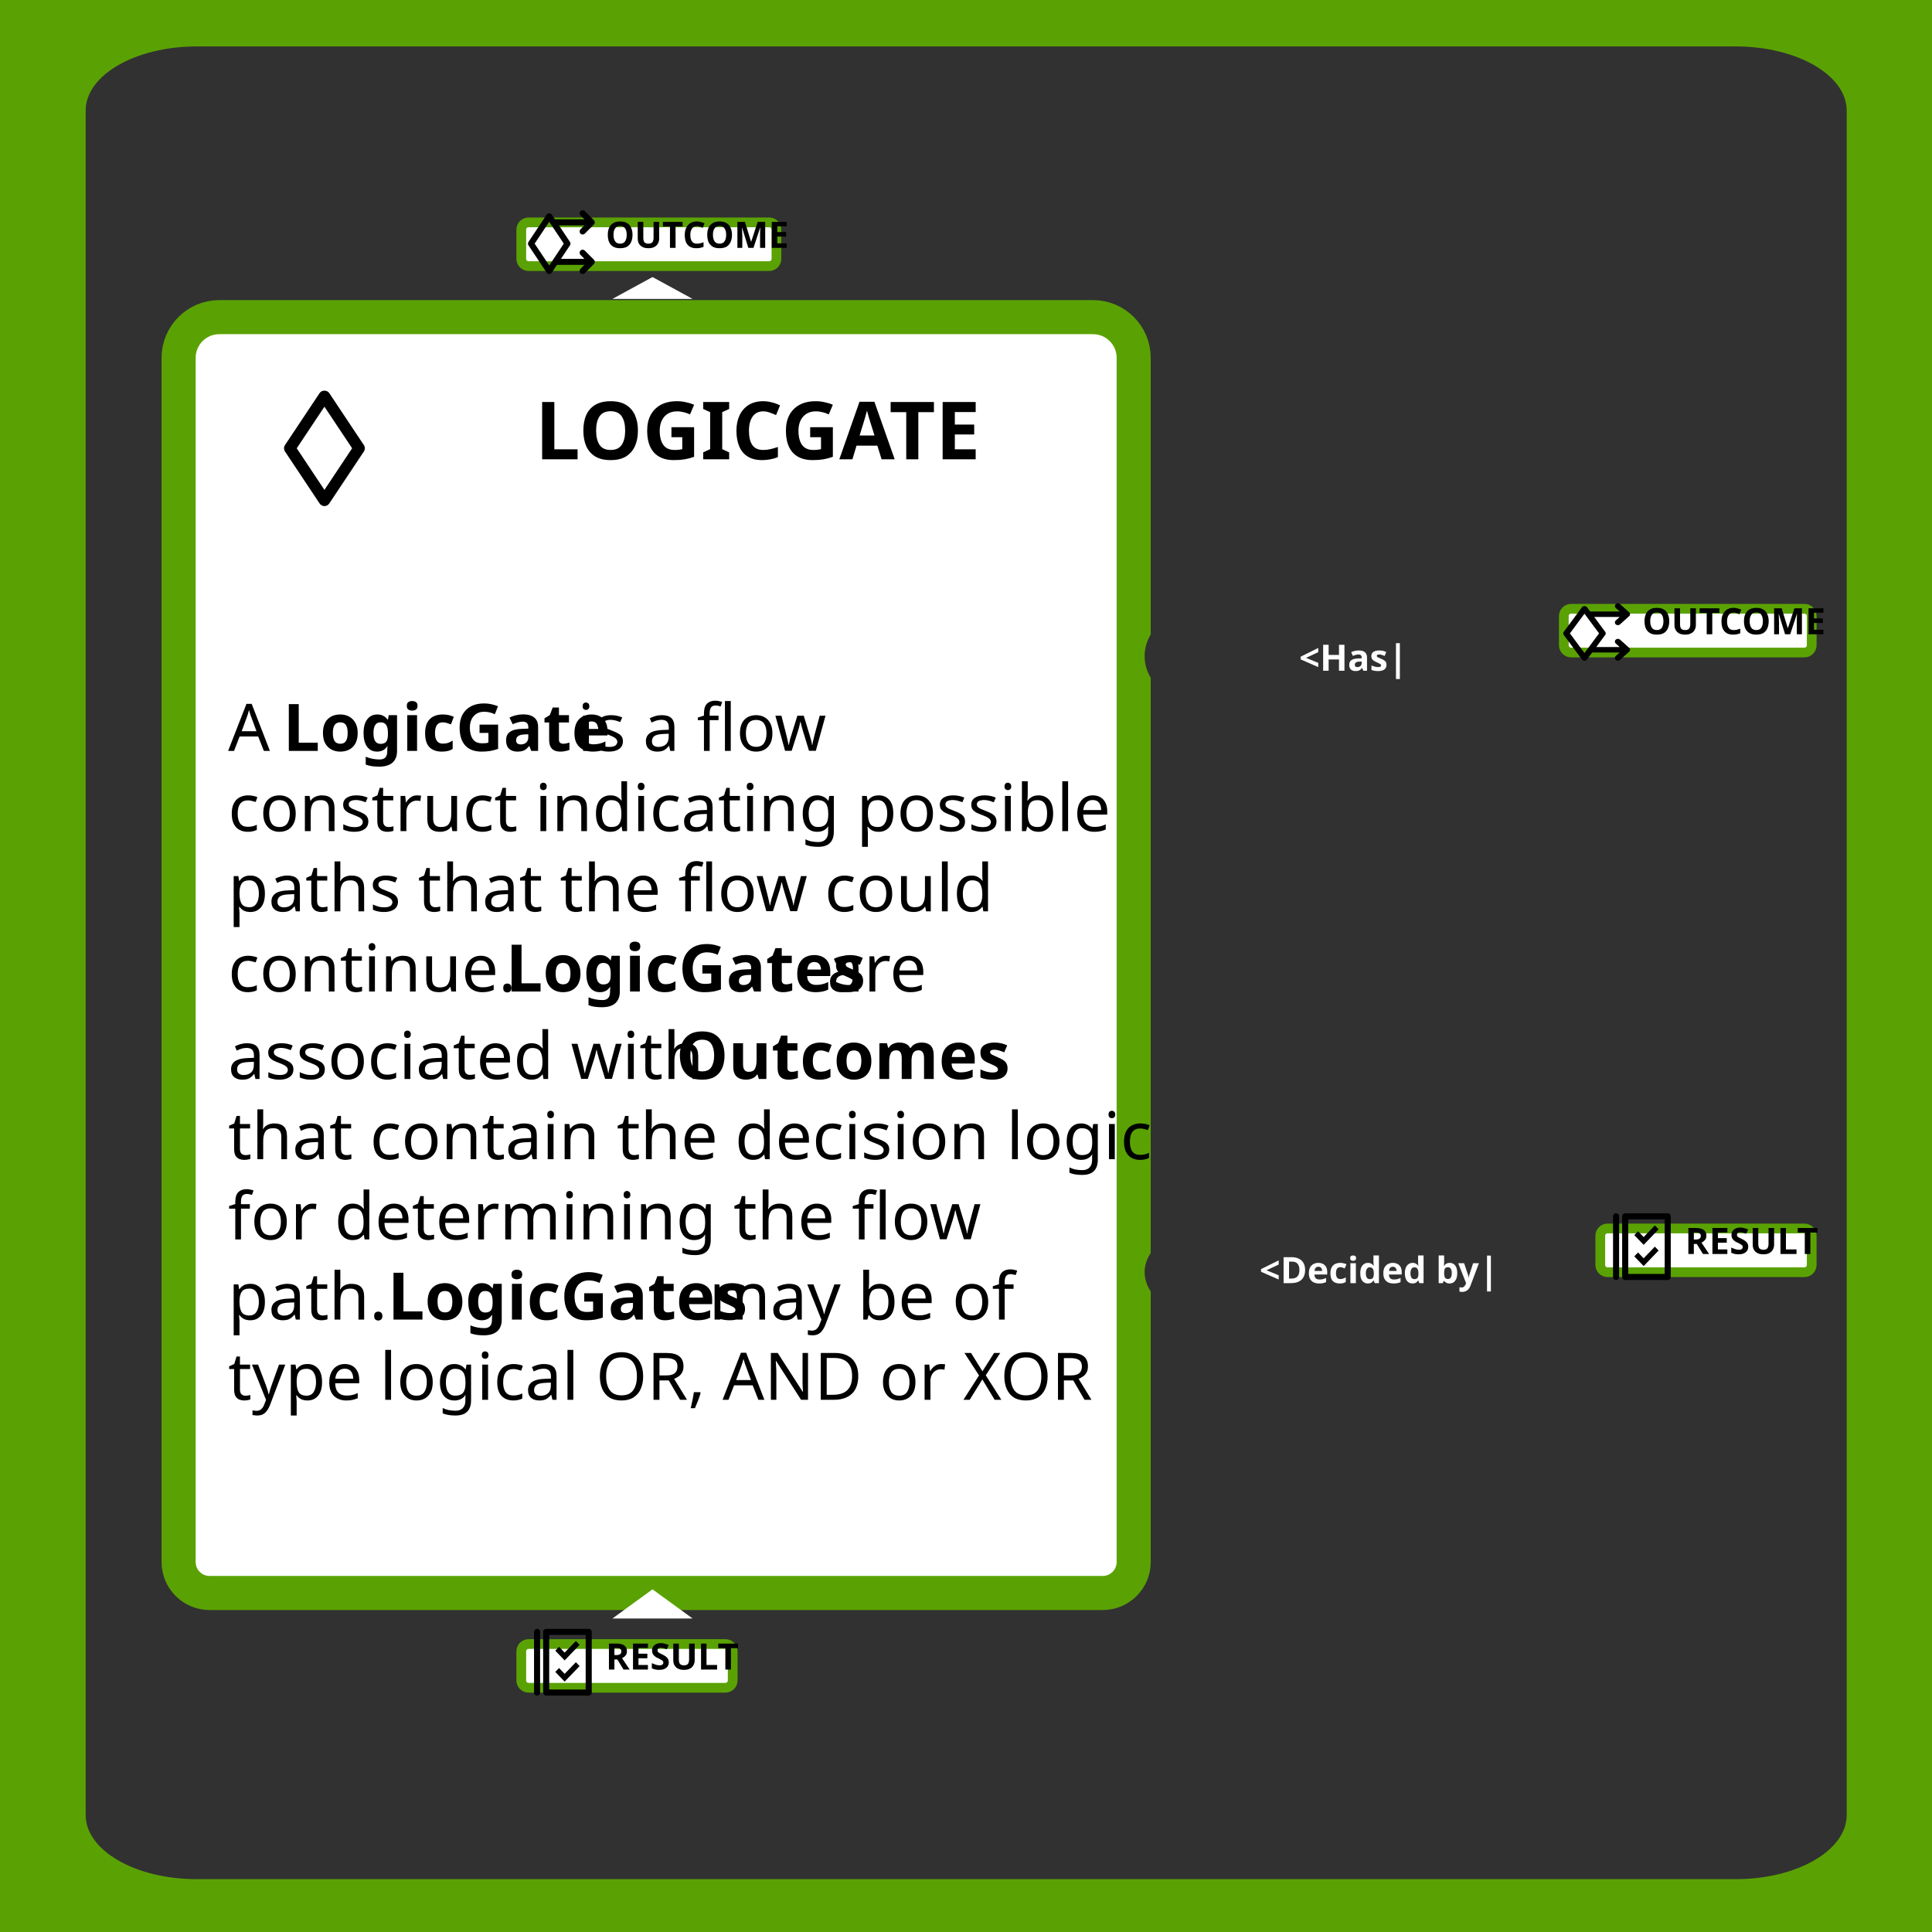
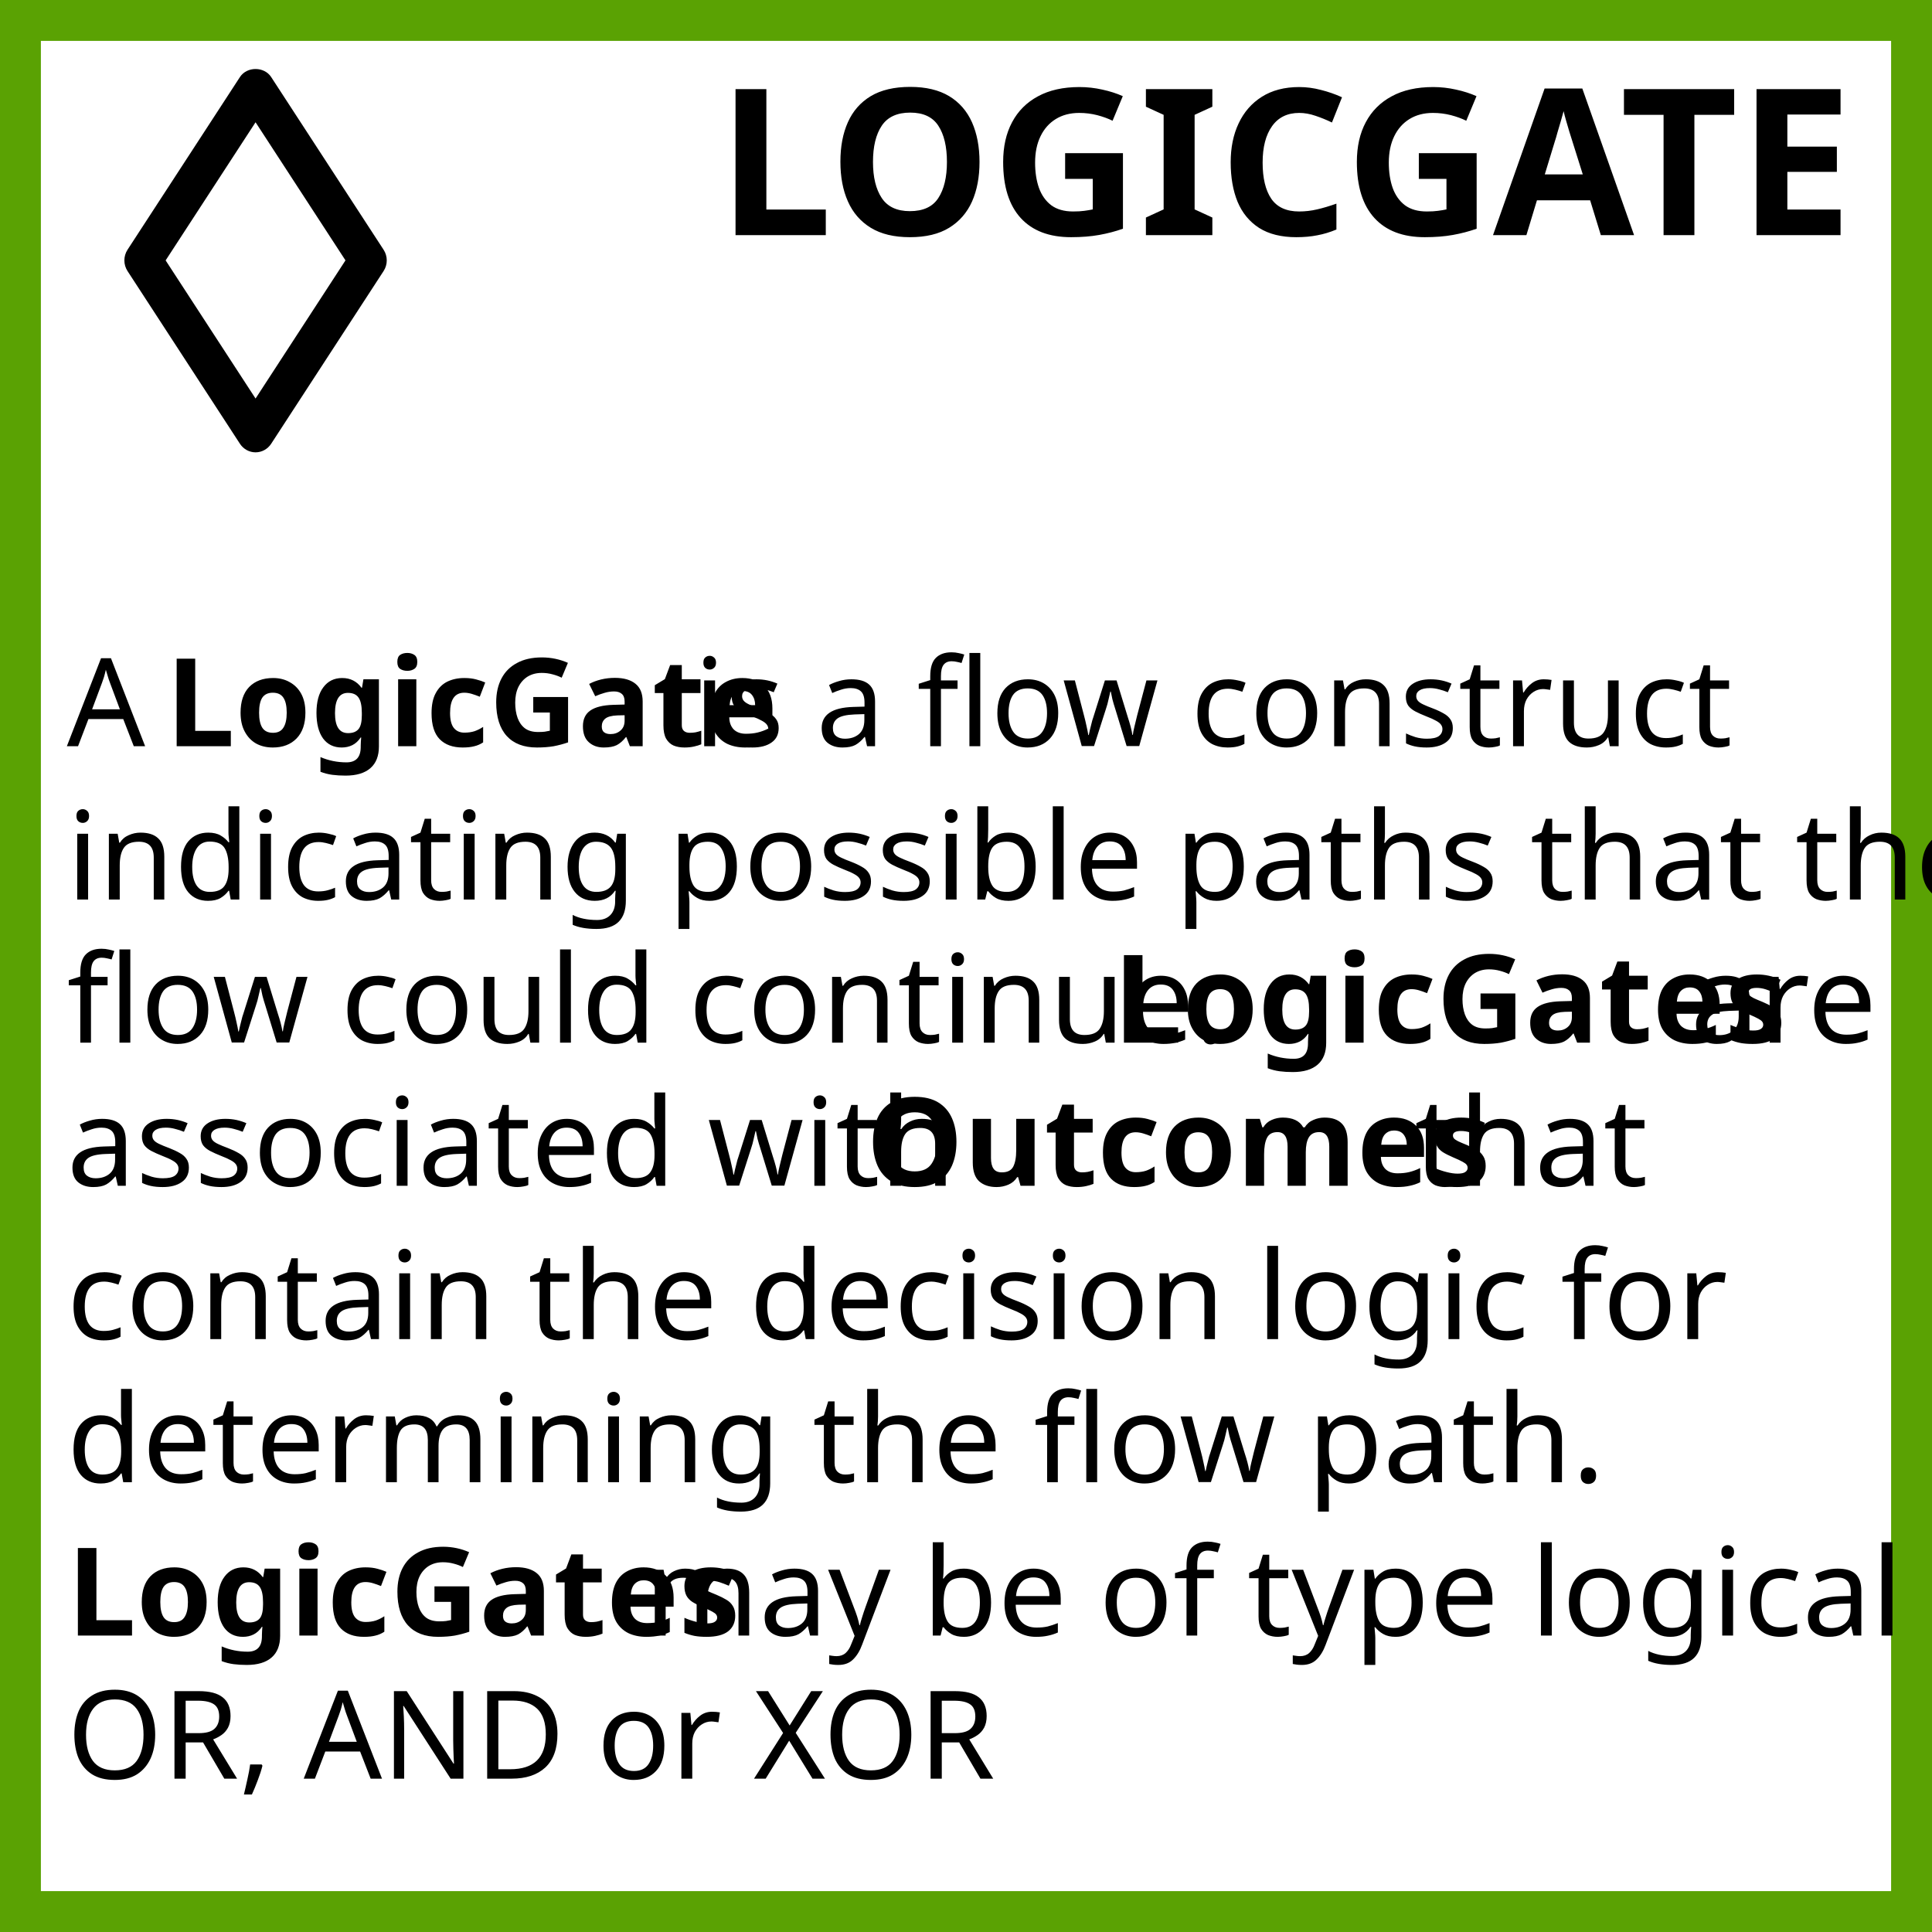
- <svg xmlns="http://www.w3.org/2000/svg" width="265" height="265" overflow="hidden">
+ <svg xmlns="http://www.w3.org/2000/svg" width="189" height="189" overflow="hidden">
  <defs>
    <clipPath id="clip0">
-       <path d="M0 0 265 0 265 265 0 265Z" fill-rule="evenodd" clip-rule="evenodd" />
+       <path d="M0 0 189 0 189 189 0 189Z" fill-rule="evenodd" clip-rule="evenodd" />
    </clipPath>
    <clipPath id="clip1">
-       <path d="M35 51 55 51 55 71 35 71Z" fill-rule="evenodd" clip-rule="evenodd" />
+       <path d="M3 3 47 3 47 48 3 48Z" fill-rule="evenodd" clip-rule="evenodd" />
    </clipPath>
    <clipPath id="clip2">
-       <path d="M35 51 55 51 55 71 35 71Z" fill-rule="evenodd" clip-rule="evenodd" />
+       <path d="M3 3 47 3 47 48 3 48Z" fill-rule="evenodd" clip-rule="evenodd" />
    </clipPath>
    <clipPath id="clip3">
-       <path d="M35 51 55 51 55 71 35 71Z" fill-rule="evenodd" clip-rule="evenodd" />
-     </clipPath>
-     <clipPath id="clip4">
-       <path d="M213 81 224 81 224 92 213 92Z" fill-rule="evenodd" clip-rule="evenodd" />
-     </clipPath>
-     <clipPath id="clip5">
-       <path d="M213 81 224 81 224 92 213 92Z" fill-rule="evenodd" clip-rule="evenodd" />
-     </clipPath>
-     <clipPath id="clip6">
-       <path d="M213 81 224 81 224 92 213 92Z" fill-rule="evenodd" clip-rule="evenodd" />
-     </clipPath>
-     <clipPath id="clip7">
-       <path d="M219 166 231 166 231 177 219 177Z" fill-rule="evenodd" clip-rule="evenodd" />
-     </clipPath>
-     <clipPath id="clip8">
-       <path d="M219 166 231 166 231 177 219 177Z" fill-rule="evenodd" clip-rule="evenodd" />
-     </clipPath>
-     <clipPath id="clip9">
-       <path d="M219 166 231 166 231 177 219 177Z" fill-rule="evenodd" clip-rule="evenodd" />
-     </clipPath>
-     <clipPath id="clip10">
-       <path d="M71 222 82 222 82 234 71 234Z" fill-rule="evenodd" clip-rule="evenodd" />
-     </clipPath>
-     <clipPath id="clip11">
-       <path d="M71 222 82 222 82 234 71 234Z" fill-rule="evenodd" clip-rule="evenodd" />
-     </clipPath>
-     <clipPath id="clip12">
-       <path d="M71 222 82 222 82 234 71 234Z" fill-rule="evenodd" clip-rule="evenodd" />
-     </clipPath>
-     <clipPath id="clip13">
-       <path d="M71 28 82 28 82 38 71 38Z" fill-rule="evenodd" clip-rule="evenodd" />
-     </clipPath>
-     <clipPath id="clip14">
-       <path d="M71 28 82 28 82 38 71 38Z" fill-rule="evenodd" clip-rule="evenodd" />
-     </clipPath>
-     <clipPath id="clip15">
-       <path d="M71 28 82 28 82 38 71 38Z" fill-rule="evenodd" clip-rule="evenodd" />
+       <path d="M3 3 47 3 47 48 3 48Z" fill-rule="evenodd" clip-rule="evenodd" />
    </clipPath>
  </defs>
  <g clip-path="url(#clip0)">
-     <rect x="0" y="0" width="265" height="265" fill="#313131" />
-     <rect x="89.5" y="131.5" width="2" height="1" stroke="#2F528F" stroke-width="1.336" stroke-miterlimit="8" fill="#4472C4" />
-     <path d="M23.5 9.753C23.5 8.509 24.509 7.5 25.753 7.5L249.247 7.5C250.491 7.5 251.5 8.509 251.5 9.753L251.5 249.247C251.5 250.491 250.491 251.5 249.247 251.5L25.753 251.5C24.509 251.5 23.5 250.491 23.5 249.247Z" stroke="#FF0000" stroke-width="0.668" stroke-miterlimit="8" stroke-opacity="0" fill="none" fill-rule="evenodd" />
-     <path d="M30.079 43.5 149.921 43.5C153.002 43.5 155.5 45.998 155.5 49.079L155.5 214.252C155.5 216.598 153.598 218.5 151.252 218.5L28.748 218.5C26.402 218.5 24.5 216.598 24.5 214.252L24.5 49.079C24.5 45.998 26.998 43.5 30.079 43.5Z" stroke="#5AA203" stroke-width="4.675" stroke-miterlimit="8" fill="#FFFFFF" fill-rule="evenodd" />
+     <rect x="0" y="0" width="189" height="189" fill="#313131" />
+     <text fill="#FFFFFF" font-family="Calibri,Calibri_MSFontService,sans-serif" font-weight="300" font-size="11" transform="translate(9.60032 -5)">LOGICGATE</text>
+     <rect x="3.5" y="3.5" width="1" height="1" stroke="#2F528F" stroke-width="1.333" stroke-miterlimit="8" fill="#4472C4" />
+     <rect x="0" y="0" width="189" height="189" stroke="#5AA203" stroke-width="8" stroke-miterlimit="8" fill="#FFFFFF" />
    <g clip-path="url(#clip1)">
      <g clip-path="url(#clip2)">
        <g clip-path="url(#clip3)">
-           <path d="M44.5 69.417C44.236 69.417 43.989 69.284 43.841 69.064L39.091 61.929C38.914 61.662 38.914 61.316 39.091 61.049L43.841 53.914C44.135 53.473 44.865 53.473 45.159 53.914L49.909 61.049C50.087 61.315 50.087 61.661 49.909 61.929L45.159 69.064C45.011 69.284 44.764 69.417 44.5 69.417ZM40.702 61.489 44.5 67.195 48.298 61.488 44.5 55.783 40.702 61.489Z" />
+           <path d="M25.667 38.5C25.054 38.5 24.482 38.192 24.141 37.684L13.141 21.16C12.731 20.543 12.731 19.739 13.141 19.122L24.141 2.6C24.822 1.579 26.512 1.579 27.192 2.6L38.192 19.122C38.605 19.738 38.605 20.541 38.192 21.16L27.192 37.684C26.851 38.192 26.279 38.5 25.667 38.5ZM16.87 20.141 25.667 33.354 34.463 20.139 25.667 6.928 16.87 20.141Z" transform="matrix(1 0 -0 1.02273 -0.666667 4.875)" />
        </g>
      </g>
    </g>
-     <path d="M26.97 6.369C18.563 6.369 11.747 10.311 11.747 15.174L11.747 248.948C11.747 253.81 18.563 257.752 26.97 257.752L238.08 257.752C246.487 257.752 253.302 253.81 253.302 248.948L253.302 15.174C253.302 10.311 246.487 6.369 238.08 6.369ZM0 0 265 0 265 265 0 265Z" fill="#5AA203" fill-rule="evenodd" />
-     <text font-family="Calibri,Calibri_MSFontService,sans-serif" font-weight="700" font-size="11" transform="translate(73.3782 63)">LOGICGATE<tspan font-weight="400" font-size="9" x="-42.088" y="40">A </tspan>
-       <tspan font-size="9" x="-34.574" y="40">LogicGate</tspan>
-       <tspan font-weight="400" font-size="9" x="5.836" y="40">is a flow </tspan>
-       <tspan font-weight="400" font-size="9" x="-42.088" y="51">construct indicating possible </tspan>
-       <tspan font-weight="400" font-size="9" x="-42.088" y="62">paths that the flow could </tspan>
-       <tspan font-weight="400" font-size="9" x="-42.088" y="73">continue. </tspan>
-       <tspan font-size="9" x="-4.016" y="73">LogicGates</tspan>
-       <tspan font-weight="400" font-size="9" x="40.067" y="73">are </tspan>
-       <tspan font-weight="400" font-size="9" x="-42.088" y="85">associated with </tspan>
-       <tspan font-size="9" x="19.361" y="85">Outcomes</tspan>
-       <tspan font-weight="400" font-size="9" x="-42.088" y="96">that contain the decision logic </tspan>
-       <tspan font-weight="400" font-size="9" x="-42.088" y="107">for determining the flow </tspan>
-       <tspan font-weight="400" font-size="9" x="-42.088" y="118">path. </tspan>
-       <tspan font-size="9" x="-20.213" y="118">LogicGates</tspan>
-       <tspan font-weight="400" font-size="9" x="23.87" y="118">may be of </tspan>
-       <tspan font-weight="400" font-size="9" x="-42.088" y="129">type logical OR, AND or XOR</tspan>
+     <text font-family="Calibri,Calibri_MSFontService,sans-serif" font-weight="700" font-size="20" transform="translate(70.1582 23)">LOGICGATE<tspan font-weight="400" font-size="12" x="-63.619" y="50">A </tspan>
+       <tspan font-size="12" x="-53.953" y="50">LogicGate</tspan>
+       <tspan font-weight="400" font-size="12" x="-2.286" y="50">is a flow construct </tspan>
+       <tspan font-weight="400" font-size="12" x="-63.619" y="65">indicating possible paths that the </tspan>
+       <tspan font-weight="400" font-size="12" x="-63.619" y="79">flow could continue. </tspan>
+       <tspan font-size="12" x="38.714" y="79">LogicGates</tspan>
+       <tspan font-weight="400" font-size="12" x="95.214" y="79">are </tspan>
+       <tspan font-weight="400" font-size="12" x="-63.619" y="93">associated with </tspan>
+       <tspan font-size="12" x="14.547" y="93">Outcomes</tspan>
+       <tspan font-weight="400" font-size="12" x="68.214" y="93">that </tspan>
+       <tspan font-weight="400" font-size="12" x="-63.619" y="108">contain the decision logic for </tspan>
+       <tspan font-weight="400" font-size="12" x="-63.619" y="122">determining the flow path. </tspan>
+       <tspan font-size="12" x="-63.619" y="137">LogicGates</tspan>
+       <tspan font-weight="400" font-size="12" x="-7.119" y="137">may be of type logical </tspan>
+       <tspan font-weight="400" font-size="12" x="-63.619" y="151">OR, AND or XOR</tspan>
    </text>
-     <path d="M214.5 84.5C214.5 83.948 214.948 83.5 215.5 83.5L247.5 83.5C248.052 83.5 248.5 83.948 248.5 84.5L248.5 88.5C248.5 89.052 248.052 89.5 247.5 89.5L215.5 89.5C214.948 89.5 214.5 89.052 214.5 88.5Z" stroke="#5AA203" stroke-width="1.336" stroke-miterlimit="8" fill="#FFFFFF" fill-rule="evenodd" />
-     <text font-family="Calibri,Calibri_MSFontService,sans-serif" font-weight="700" font-size="5" transform="translate(225.272 87)">OUTCOME</text>
-     <g clip-path="url(#clip4)">
-       <g clip-path="url(#clip5)">
-         <g clip-path="url(#clip6)">
-           <path d="M7.39 5.735C7.244 5.588 7.007 5.588 6.86 5.735 6.713 5.882 6.713 6.119 6.86 6.265L7.345 6.75 4.451 6.75 5.562 5.084C5.646 4.957 5.646 4.794 5.562 4.668L4.201 2.625 7.345 2.625 6.86 3.11C6.713 3.257 6.713 3.494 6.86 3.64 6.933 3.713 7.029 3.75 7.125 3.75 7.221 3.75 7.317 3.713 7.39 3.64L8.515 2.515C8.662 2.369 8.662 2.132 8.515 1.985L7.39 0.86C7.244 0.713 7.007 0.713 6.86 0.86 6.713 1.007 6.713 1.244 6.86 1.39L7.345 1.875 3.75 1.875C3.735 1.875 3.722 1.883 3.707 1.884L3.312 1.292C3.173 1.083 2.827 1.083 2.688 1.292L0.438 4.667C0.354 4.793 0.354 4.957 0.438 5.083L2.688 8.458C2.758 8.563 2.875 8.625 3 8.625 3.125 8.625 3.242 8.563 3.312 8.458L3.951 7.5 7.345 7.5 6.86 7.985C6.713 8.132 6.713 8.369 6.86 8.515 6.933 8.588 7.029 8.625 7.125 8.625 7.221 8.625 7.317 8.588 7.39 8.515L8.515 7.39C8.662 7.244 8.662 7.007 8.515 6.86L7.39 5.735ZM3 7.574 1.201 4.875 3 2.177 4.799 4.875 3 7.574Z" transform="matrix(1.1111 0 -0 1 214 82)" />
-         </g>
-       </g>
-     </g>
-     <path d="M219.5 169.5C219.5 168.948 219.948 168.5 220.5 168.5L247.5 168.5C248.052 168.5 248.5 168.948 248.5 169.5L248.5 173.5C248.5 174.052 248.052 174.5 247.5 174.5L220.5 174.5C219.948 174.5 219.5 174.052 219.5 173.5Z" stroke="#5AA203" stroke-width="1.336" stroke-miterlimit="8" fill="#FFFFFF" fill-rule="evenodd" />
-     <text font-family="Calibri,Calibri_MSFontService,sans-serif" font-weight="700" font-size="5" transform="translate(231.129 172)">RESULT</text>
-     <g clip-path="url(#clip7)">
-       <g clip-path="url(#clip8)">
-         <g clip-path="url(#clip9)">
-           <path d="M7.5 2.197 5.449 4.328 5.448 4.328 5.448 4.328 4.167 2.997 4.679 2.464 5.448 3.263 6.987 1.665Z" transform="matrix(1.00001 0 -0 1 220 166.417)" />
-           <path d="M7.5 5.11 5.449 7.241 5.448 7.24 5.448 7.241 4.167 5.91 4.679 5.376 5.448 6.175 6.987 4.577Z" transform="matrix(1.00001 0 -0 1 220 166.417)" />
-           <path d="M8.75 9.155 2.917 9.155C2.687 9.155 2.5 8.969 2.5 8.739L2.5 0.417C2.5 0.187 2.687 0 2.917 0L8.75 0C8.98 0 9.167 0.187 9.167 0.417L9.167 8.739C9.167 8.969 8.98 9.155 8.75 9.155ZM3.333 8.322 8.333 8.322 8.333 0.833 3.333 0.833 3.333 8.322Z" transform="matrix(1.00001 0 -0 1 220 166.417)" />
-           <path d="M1.667 9.167C1.437 9.167 1.25 8.98 1.25 8.75L1.25 0.417C1.25 0.187 1.437 0 1.667 0 1.897 0 2.083 0.187 2.083 0.417L2.083 8.75C2.083 8.98 1.897 9.167 1.667 9.167Z" transform="matrix(1.00001 0 -0 1 220 166.417)" />
-         </g>
-       </g>
-     </g>
-     <path d="M166.814 168 208.186 168C213.606 168 218 170.91 218 174.5 218 178.09 213.606 181 208.186 181L166.814 181C161.394 181 157 178.09 157 174.5 157 170.91 161.394 168 166.814 168Z" fill="#313131" fill-rule="evenodd" />
-     <text fill="#FFFFFF" font-family="Calibri,Calibri_MSFontService,sans-serif" font-weight="700" font-size="5" transform="translate(172.749 176)">&lt;Decided by|</text>
-     <path d="M165.848 83 203.152 83C208.038 83 212 86.134 212 90 212 93.866 208.038 97 203.152 97L165.848 97C160.962 97 157 93.866 157 90 157 86.134 160.962 83 165.848 83Z" fill="#313131" fill-rule="evenodd" />
-     <text fill="#FFFFFF" font-family="Calibri,Calibri_MSFontService,sans-serif" font-weight="700" font-size="5" transform="translate(178.176 92)">&lt;Has|</text>
-     <path d="M84 222 89.5 218 95 222Z" fill="#FFFFFF" fill-rule="evenodd" />
-     <path d="M71.5 226.5C71.5 225.948 71.948 225.5 72.5 225.5L99.5 225.5C100.052 225.5 100.5 225.948 100.5 226.5L100.5 230.5C100.5 231.052 100.052 231.5 99.5 231.5L72.5 231.5C71.948 231.5 71.5 231.052 71.5 230.5Z" stroke="#5AA203" stroke-width="1.336" stroke-miterlimit="8" fill="#FFFFFF" fill-rule="evenodd" />
-     <text font-family="Calibri,Calibri_MSFontService,sans-serif" font-weight="700" font-size="5" transform="translate(83.0711 229)">RESULT</text>
-     <g clip-path="url(#clip10)">
-       <g clip-path="url(#clip11)">
-         <g clip-path="url(#clip12)">
-           <path d="M7.5 2.197 5.449 4.328 5.448 4.328 5.448 4.328 4.167 2.997 4.679 2.464 5.448 3.263 6.987 1.665Z" transform="matrix(1 0 -0 1.00001 72 223.417)" />
-           <path d="M7.5 5.11 5.449 7.241 5.448 7.24 5.448 7.241 4.167 5.91 4.679 5.376 5.448 6.175 6.987 4.577Z" transform="matrix(1 0 -0 1.00001 72 223.417)" />
-           <path d="M8.75 9.155 2.917 9.155C2.687 9.155 2.5 8.969 2.5 8.739L2.5 0.417C2.5 0.187 2.687 0 2.917 0L8.75 0C8.98 0 9.167 0.187 9.167 0.417L9.167 8.739C9.167 8.969 8.98 9.155 8.75 9.155ZM3.333 8.322 8.333 8.322 8.333 0.833 3.333 0.833 3.333 8.322Z" transform="matrix(1 0 -0 1.00001 72 223.417)" />
-           <path d="M1.667 9.167C1.437 9.167 1.25 8.98 1.25 8.75L1.25 0.417C1.25 0.187 1.437 0 1.667 0 1.897 0 2.083 0.187 2.083 0.417L2.083 8.75C2.083 8.98 1.897 9.167 1.667 9.167Z" transform="matrix(1 0 -0 1.00001 72 223.417)" />
-         </g>
-       </g>
-     </g>
-     <path d="M84 41 89.5 38 95 41Z" fill="#FFFFFF" fill-rule="evenodd" />
-     <path d="M71.5 31.5C71.5 30.948 71.948 30.5 72.5 30.5L105.5 30.5C106.052 30.5 106.5 30.948 106.5 31.5L106.5 35.5C106.5 36.052 106.052 36.5 105.5 36.5L72.5 36.5C71.948 36.5 71.5 36.052 71.5 35.5Z" stroke="#5AA203" stroke-width="1.336" stroke-miterlimit="8" fill="#FFFFFF" fill-rule="evenodd" />
-     <text font-family="Calibri,Calibri_MSFontService,sans-serif" font-weight="700" font-size="5" transform="translate(83.0711 34)">OUTCOME</text>
-     <g clip-path="url(#clip13)">
-       <g clip-path="url(#clip14)">
-         <g clip-path="url(#clip15)">
-           <path d="M80.211 34.372C80.048 34.209 79.785 34.209 79.622 34.372 79.459 34.535 79.459 34.798 79.622 34.961L80.161 35.5 76.945 35.5 78.18 33.648C78.274 33.508 78.274 33.327 78.18 33.186L76.668 30.917 80.161 30.917 79.622 31.455C79.459 31.618 79.459 31.882 79.622 32.045 79.703 32.126 79.81 32.167 79.917 32.167 80.023 32.167 80.13 32.126 80.211 32.045L81.461 30.795C81.624 30.632 81.624 30.368 81.461 30.205L80.211 28.955C80.048 28.793 79.785 28.793 79.622 28.955 79.459 29.118 79.459 29.382 79.622 29.545L80.161 30.083 76.167 30.083C76.15 30.083 76.135 30.092 76.118 30.093L75.68 29.435C75.525 29.203 75.141 29.203 74.987 29.435L72.487 33.185C72.393 33.325 72.393 33.508 72.487 33.648L74.987 37.398C75.064 37.514 75.194 37.583 75.333 37.583 75.472 37.583 75.603 37.514 75.68 37.398L76.39 36.333 80.161 36.333 79.622 36.872C79.459 37.035 79.459 37.298 79.622 37.461 79.703 37.542 79.81 37.583 79.917 37.583 80.023 37.583 80.13 37.542 80.211 37.461L81.461 36.211C81.624 36.048 81.624 35.785 81.461 35.622L80.211 34.372ZM75.333 36.415 73.334 33.417 75.333 30.418 77.332 33.417 75.333 36.415Z" />
-         </g>
-       </g>
-     </g>
  </g>
</svg>
